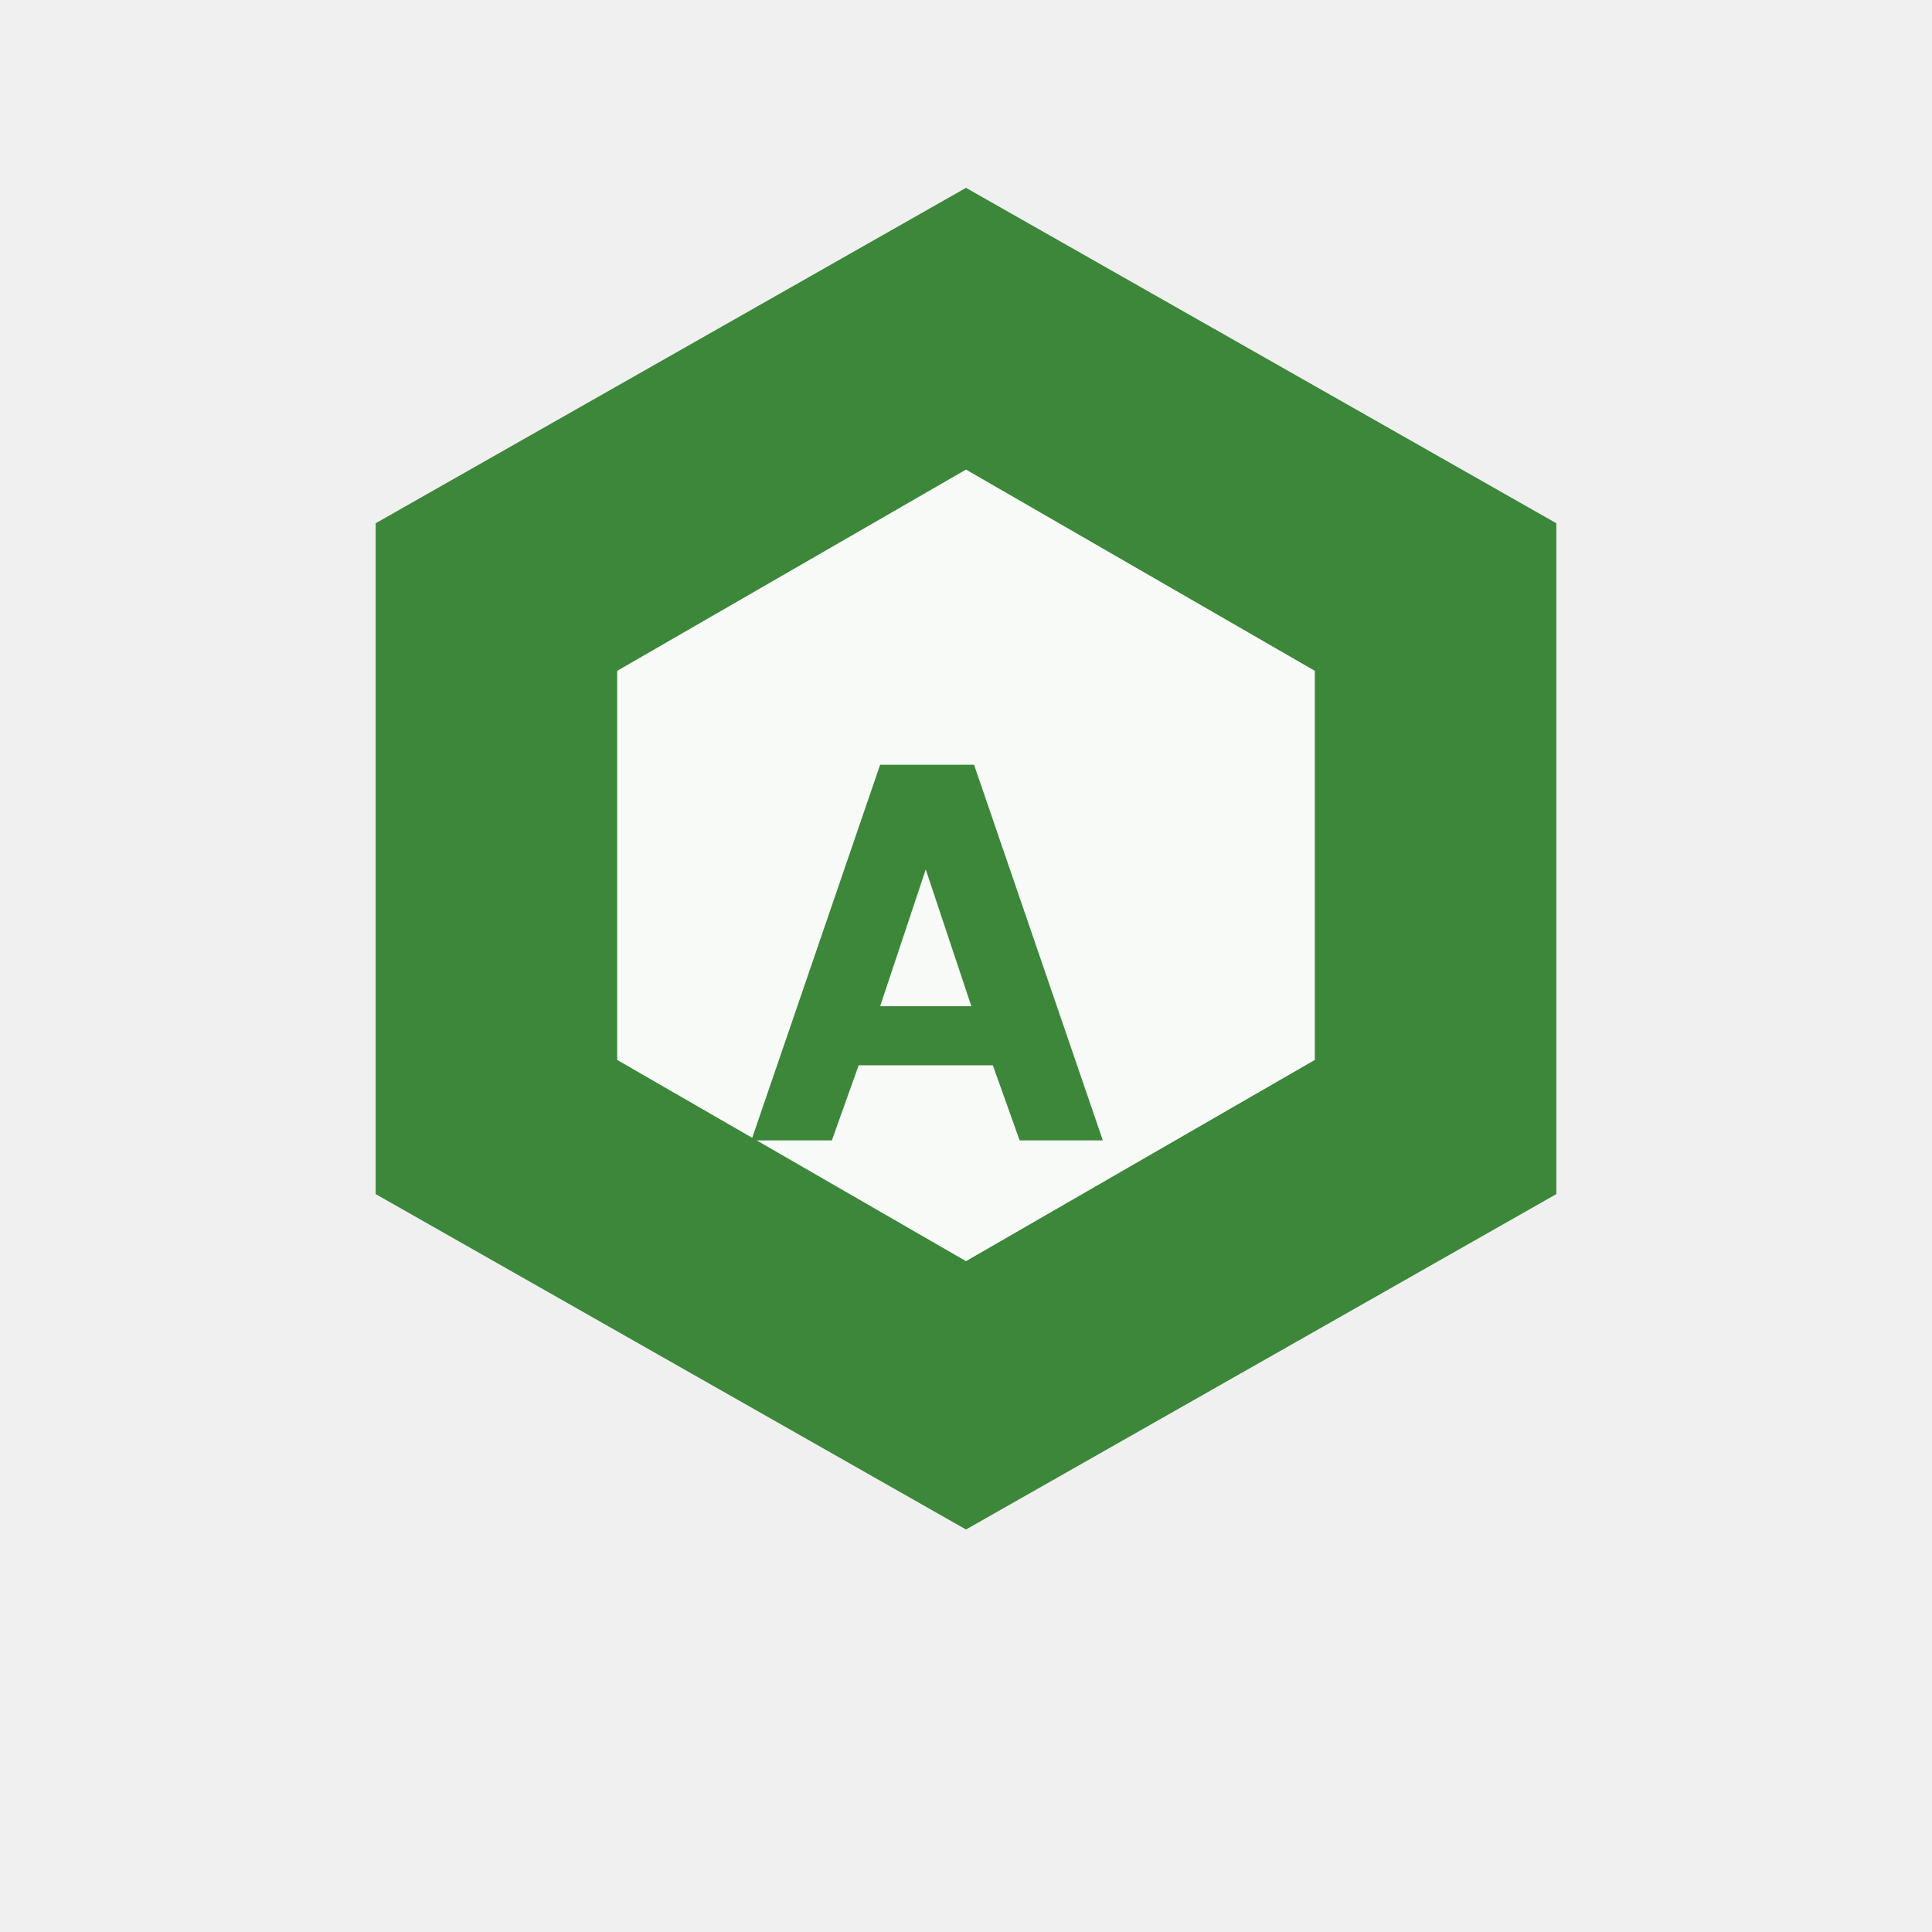
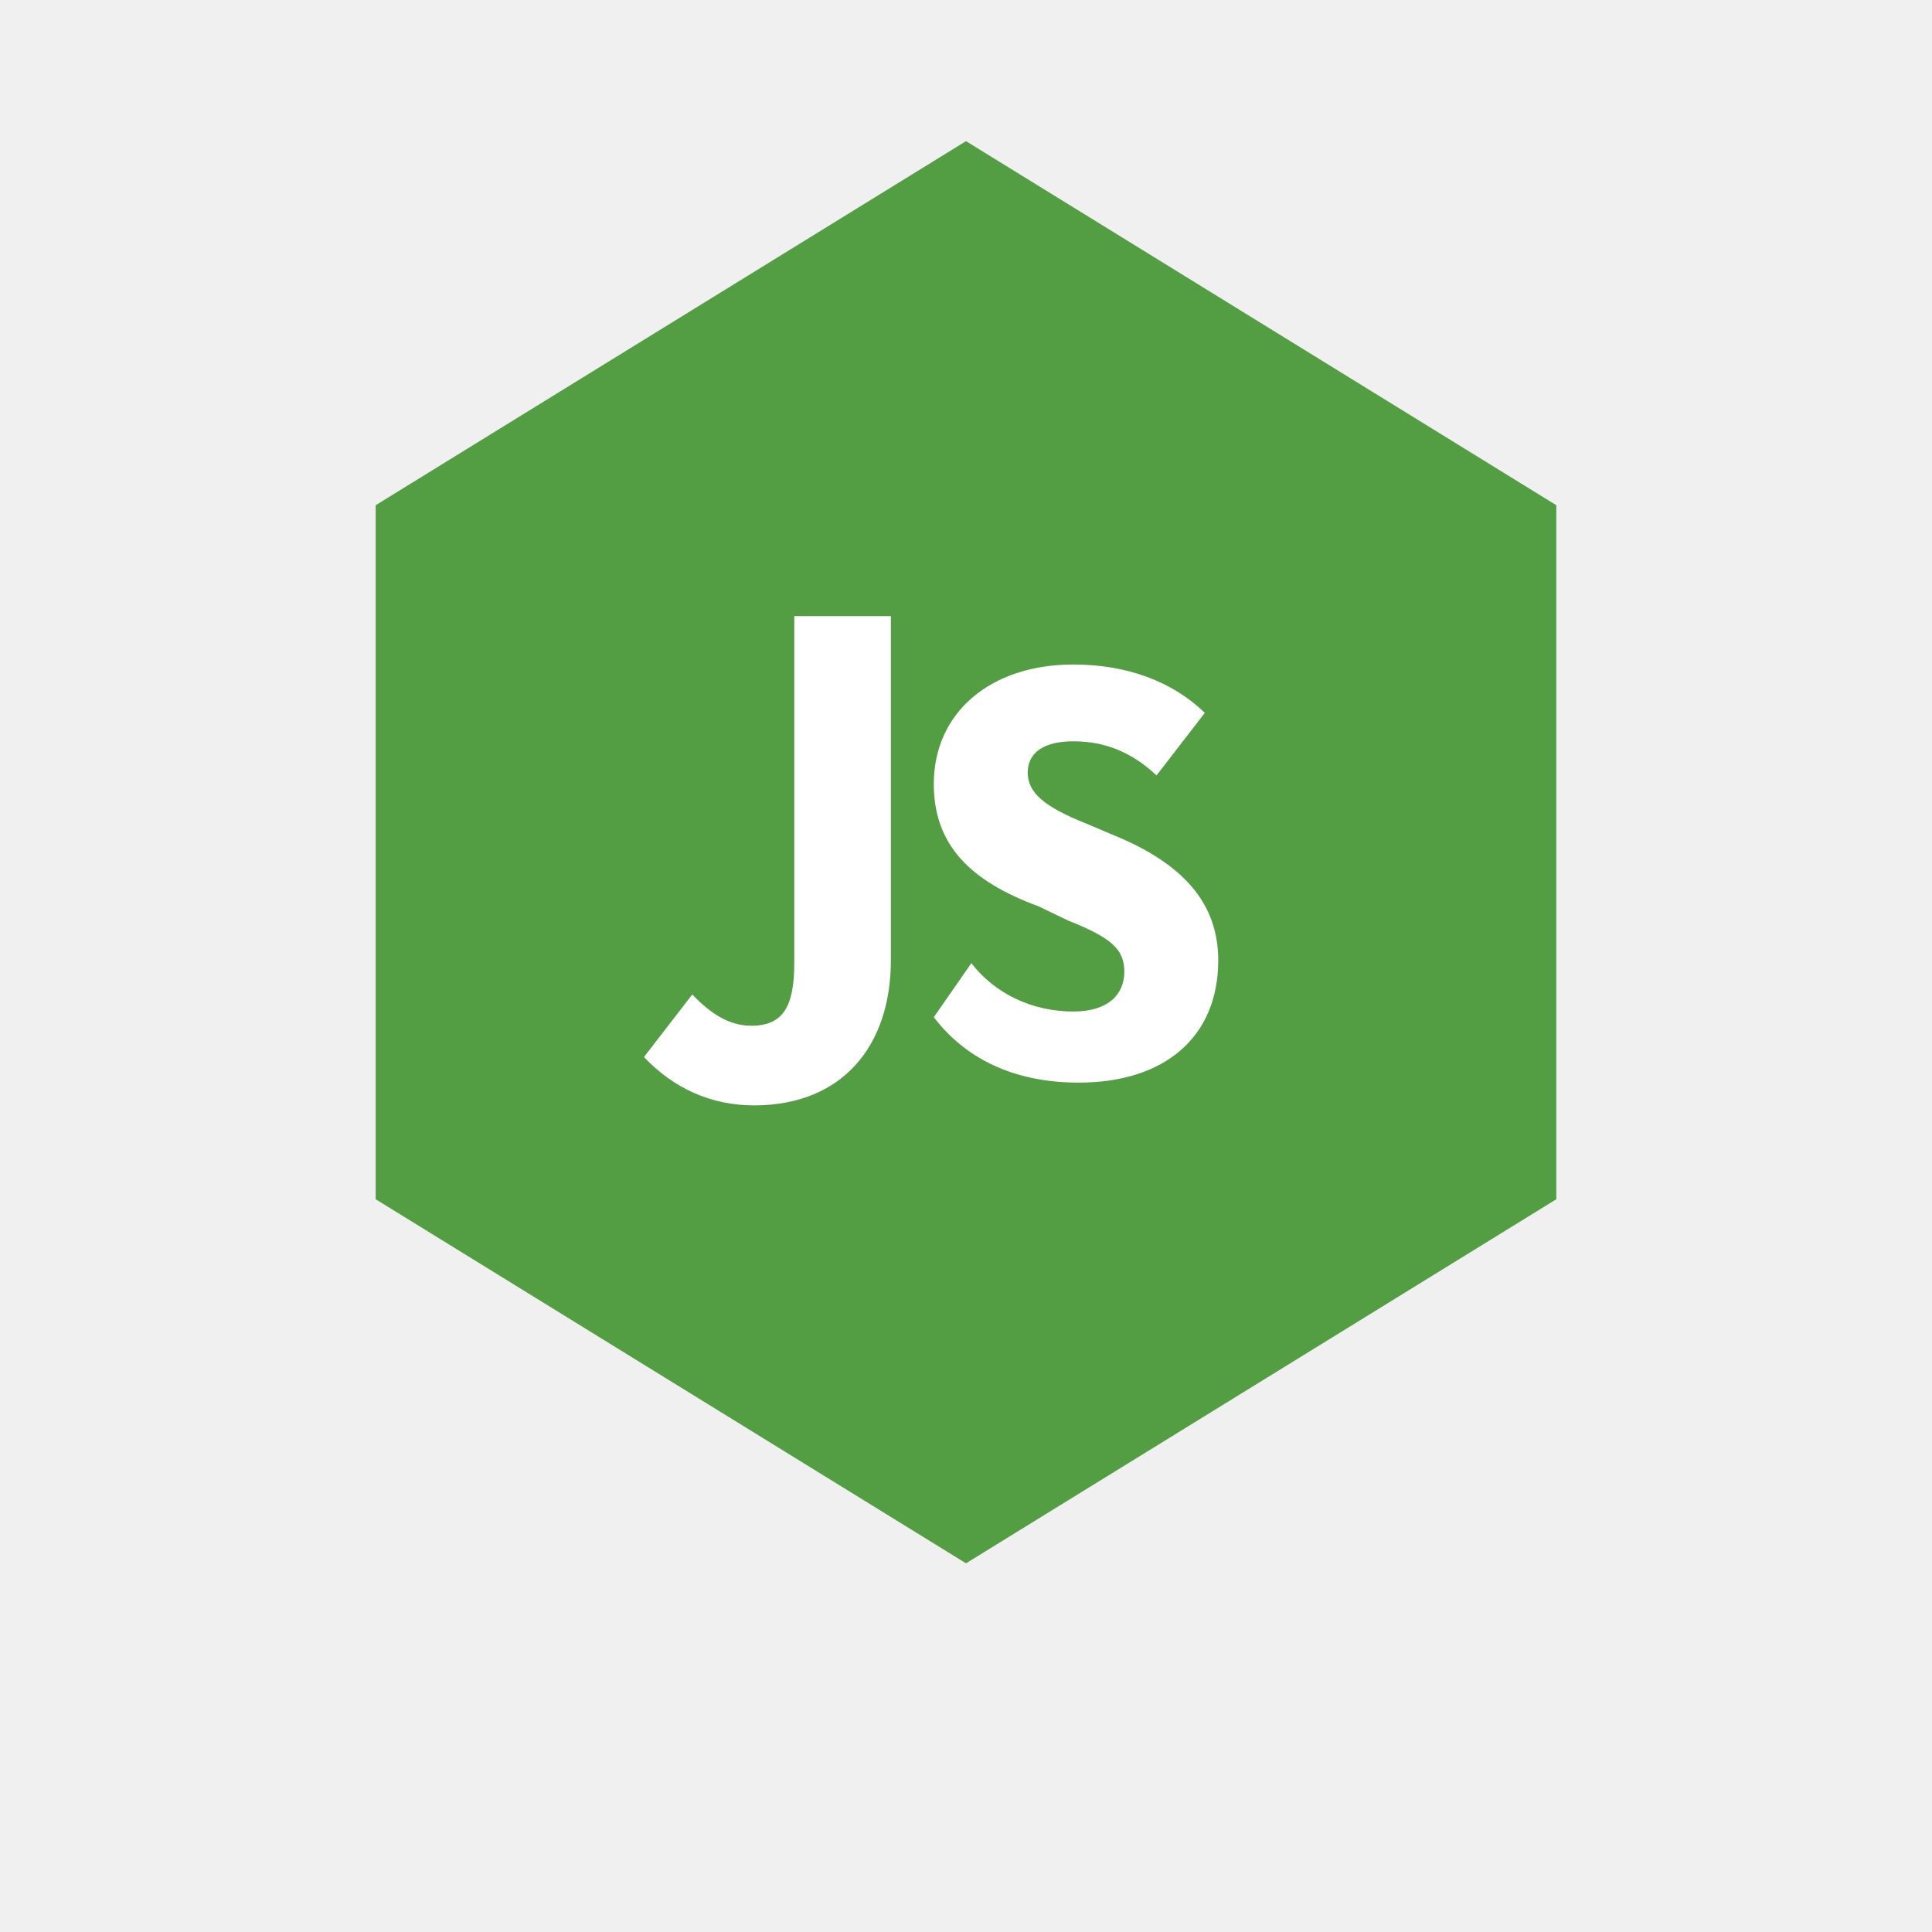
<svg xmlns="http://www.w3.org/2000/svg" width="72" height="72" viewBox="0 0 72 72" fill="none">
-   <path d="M36 7L58 19.5V44.5L36 57L14 44.5V19.5L36 7Z" fill="#3C873A" />
-   <path d="M36 17.5L49 25V39.5L36 47L23 39.5V25L36 17.5Z" fill="white" opacity="0.96" />
-   <path d="M28 42.5L32.8 28.5H36.3L41.1 42.5H38L37 39.7H32L31 42.5H28ZM32.8 37.5H36.2L34.5 32.4L32.8 37.5Z" fill="#3C873A" />
+   <g transform="translate(36 36) scale(1 1.06) translate(-36 -36)">
+     <path d="M36 7L58 19.8V44.2L36 57L14 44.2V19.8L36 7Z" fill="#539E43" />
+     <path d="M36 14.4L51.2 23.2V40.8L36 49.6L20.8 40.8V23.2L36 14.4Z" fill="#539E43" />
+     <path d="M30 23.7H33.2V35.8C33.2 38.8 31.4 40.9 28.1 40.9C26.5 40.9 25.1 40.3 24 39.2L25.8 37C26.5 37.7 27.2 38.1 28 38.1C29.2 38.1 29.6 37.4 29.6 35.9V23.7Z" fill="white" />
+     <path d="M36.2 35.9C37.1 37 38.5 37.6 40 37.6C41.3 37.6 41.9 37 41.9 36.2C41.9 35.4 41.4 35 39.8 34.4L38.7 33.9C36.1 33 34.8 31.7 34.8 29.6C34.8 27.1 36.9 25.4 40 25.4C42 25.4 43.7 26 44.9 27.1L43.1 29.3C42.2 28.5 41.2 28.1 40 28.1C38.9 28.1 38.3 28.5 38.3 29.2C38.3 29.9 38.9 30.4 40.5 31L41.5 31.4C44.1 32.4 45.4 33.8 45.4 35.8C45.4 38.5 43.4 40.1 40.2 40.1C38 40.1 36.1 39.4 34.8 37.8L36.2 35.9Z" fill="white" />
+   </g>
</svg>
